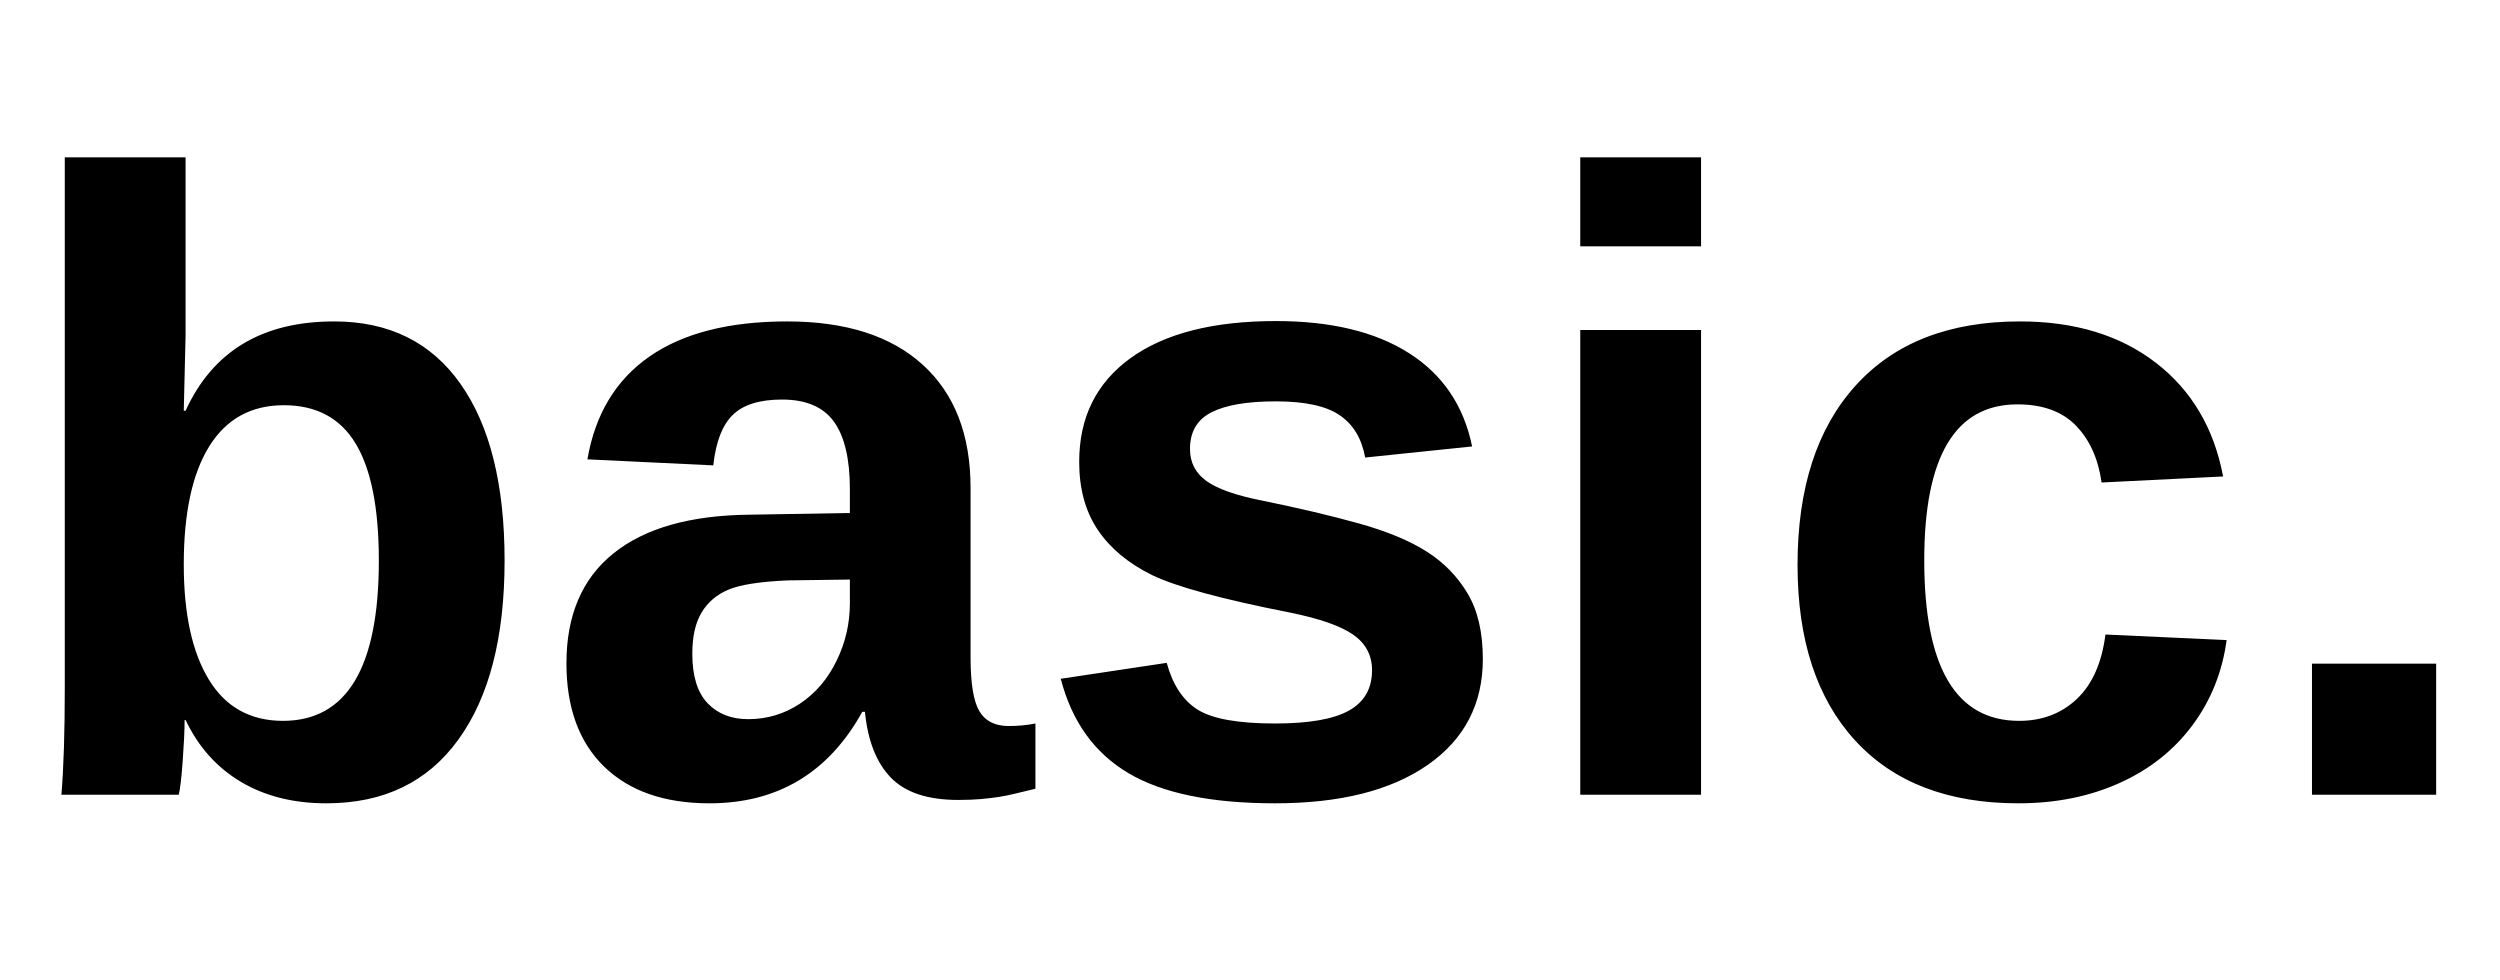
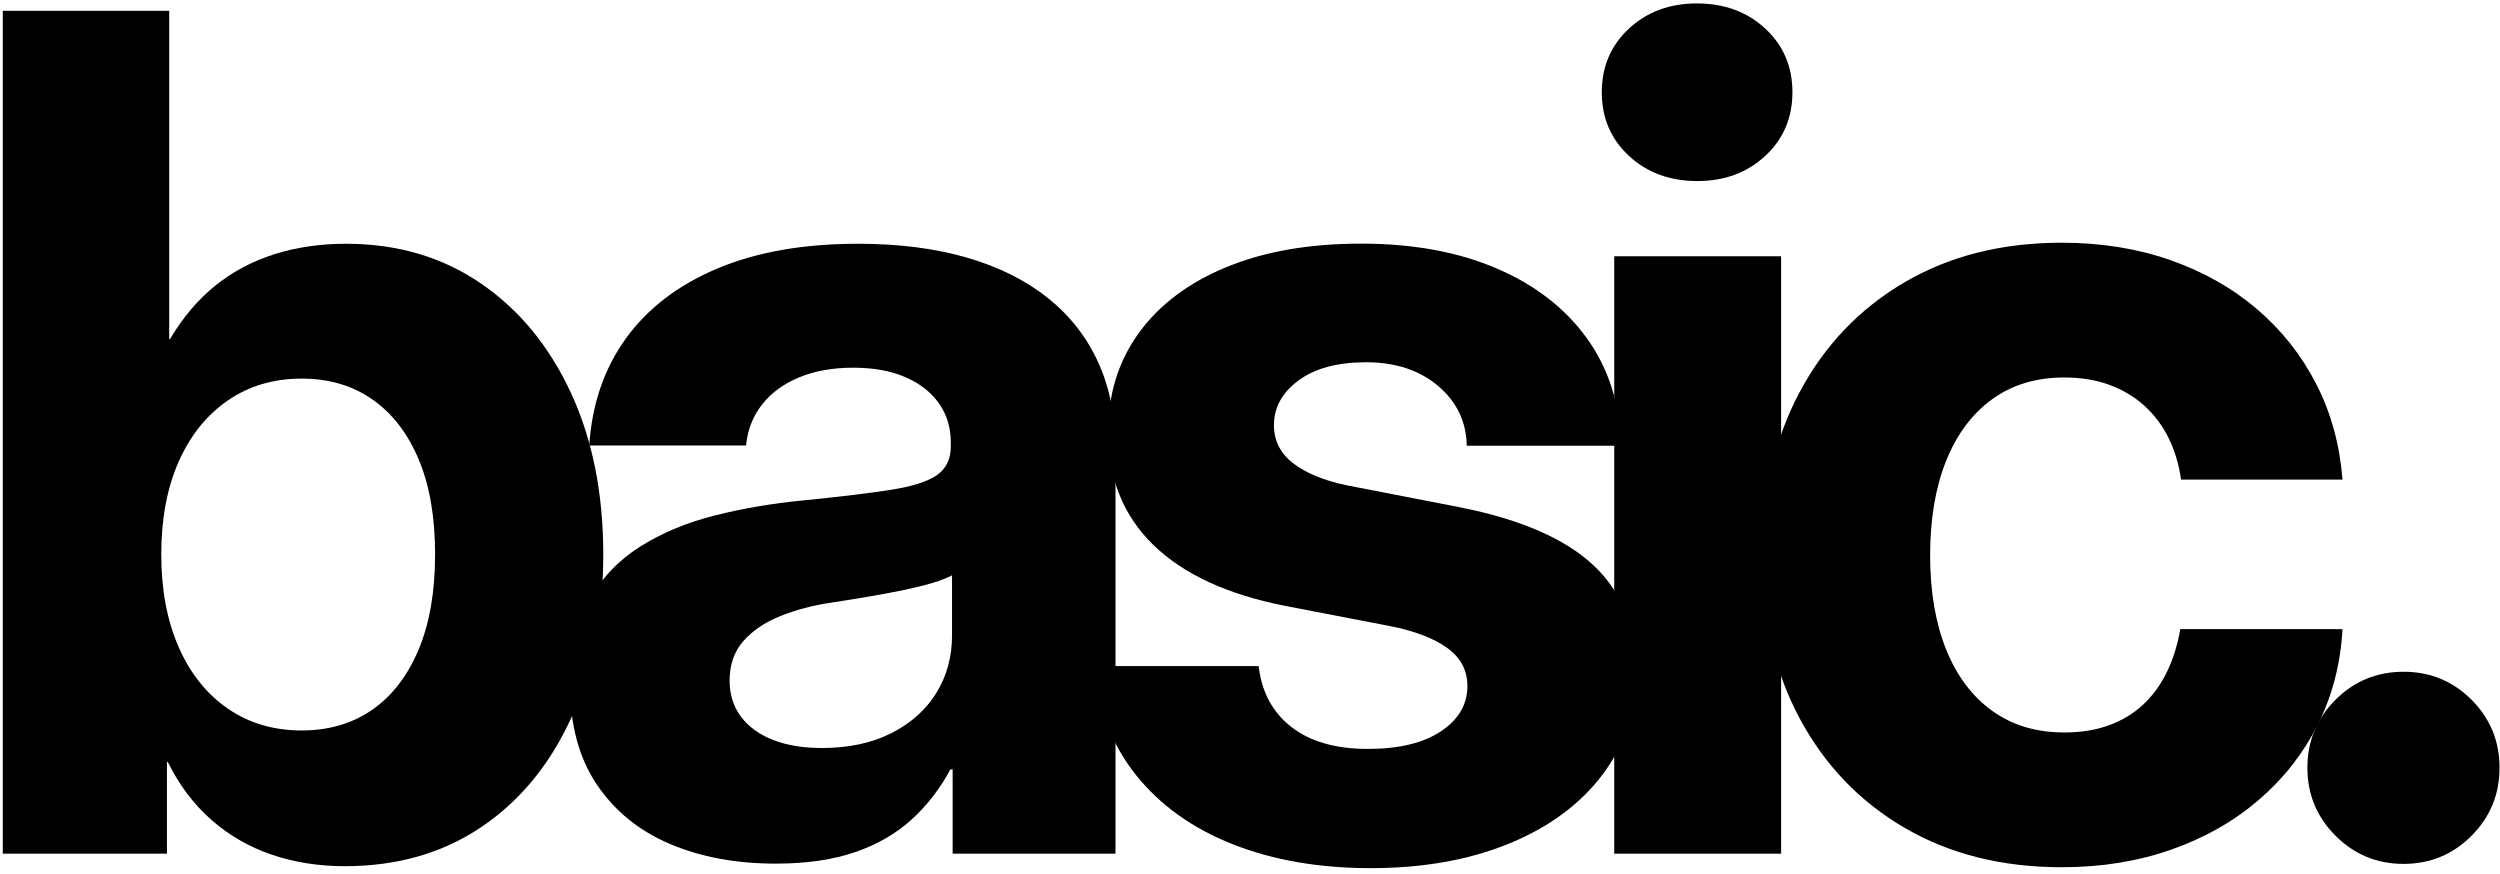
- <svg xmlns="http://www.w3.org/2000/svg" width="324px" height="127px" viewBox="0 0 324 127" version="1.1">
-   <g id="Page-1" stroke="none" stroke-width="1" fill="none" fill-rule="evenodd" font-family="Arial-BoldMT, Arial" font-size="114" font-weight="bold" letter-spacing="-0.012">
-     <text id="basic." fill="#000000">
-       <tspan x="0.443" y="103">basic.</tspan>
-     </text>
+ <svg xmlns="http://www.w3.org/2000/svg" width="246px" height="86px" viewBox="0 0 246 86" version="1.1">
+   <g id="Page-1" stroke="none" stroke-width="1" fill="none" fill-rule="evenodd">
+     <g id="basic." transform="translate(0.2734, 0.3369)" fill="#000000" fill-rule="nonzero">
+       <path d="M33.654,84.896 C31.091,84.896 28.699,84.52 26.478,83.766 C24.257,83.013 22.277,81.874 20.538,80.349 C18.799,78.824 17.364,76.92 16.235,74.637 L16.153,74.637 L16.153,83.663 L0,83.663 L0,0.724 L16.376,0.724 L16.376,33.024 L16.457,33.024 C17.719,30.895 19.206,29.142 20.918,27.765 C22.631,26.388 24.57,25.358 26.738,24.674 C28.905,23.99 31.251,23.649 33.774,23.649 C38.795,23.649 43.202,24.939 46.994,27.519 C50.786,30.1 53.75,33.687 55.885,38.279 C58.021,42.872 59.088,48.183 59.088,54.212 C59.088,60.344 58.036,65.712 55.93,70.315 C53.825,74.918 50.871,78.499 47.069,81.058 C43.266,83.617 38.795,84.896 33.654,84.896 Z M29.411,71.54 C32.084,71.54 34.398,70.861 36.355,69.502 C38.311,68.143 39.831,66.171 40.915,63.587 C41.999,61.002 42.54,57.878 42.54,54.212 C42.54,50.531 41.999,47.407 40.915,44.843 C39.831,42.279 38.311,40.317 36.355,38.957 C34.398,37.598 32.084,36.918 29.411,36.918 C26.656,36.918 24.238,37.632 22.157,39.06 C20.077,40.487 18.463,42.492 17.316,45.073 C16.17,47.655 15.596,50.701 15.596,54.212 C15.596,57.707 16.17,60.754 17.316,63.356 C18.463,65.957 20.077,67.972 22.157,69.399 C24.238,70.827 26.656,71.54 29.411,71.54 Z" id="Shape" />
+       <path d="M76.067,84.644 C72.15,84.644 68.672,83.996 65.632,82.7 C62.592,81.404 60.197,79.455 58.447,76.852 C56.698,74.248 55.823,70.999 55.823,67.102 C55.823,63.765 56.436,60.994 57.664,58.789 C58.891,56.583 60.568,54.807 62.696,53.461 C64.824,52.115 67.274,51.091 70.046,50.39 C72.817,49.689 75.729,49.193 78.781,48.902 C82.369,48.543 85.224,48.198 87.346,47.868 C89.468,47.539 90.989,47.057 91.908,46.423 C92.828,45.789 93.287,44.84 93.287,43.576 L93.287,43.2 C93.287,41.749 92.902,40.473 92.132,39.373 C91.362,38.272 90.264,37.409 88.836,36.784 C87.409,36.158 85.693,35.845 83.689,35.845 C81.661,35.845 79.879,36.164 78.344,36.803 C76.808,37.442 75.594,38.335 74.701,39.483 C73.808,40.631 73.288,41.968 73.139,43.494 L57.709,43.494 C57.975,39.433 59.178,35.922 61.319,32.96 C63.46,29.998 66.459,27.705 70.315,26.083 C74.171,24.46 78.789,23.649 84.169,23.649 C88.184,23.649 91.764,24.107 94.91,25.025 C98.055,25.942 100.712,27.275 102.881,29.022 C105.05,30.769 106.694,32.885 107.813,35.371 C108.932,37.856 109.492,40.666 109.492,43.801 L109.492,83.663 L93.467,83.663 L93.467,75.373 L93.245,75.373 C92.219,77.285 90.939,78.935 89.406,80.323 C87.873,81.712 86.016,82.779 83.837,83.525 C81.658,84.271 79.068,84.644 76.067,84.644 Z M80.589,73.267 C83.226,73.267 85.505,72.782 87.426,71.811 C89.348,70.84 90.825,69.522 91.858,67.857 C92.891,66.191 93.407,64.299 93.407,62.179 L93.407,56.274 C92.936,56.528 92.309,56.773 91.526,57.01 C90.742,57.247 89.832,57.474 88.794,57.692 C87.756,57.91 86.627,58.124 85.406,58.334 C84.186,58.544 82.911,58.75 81.582,58.953 C79.719,59.229 78.027,59.674 76.505,60.288 C74.984,60.901 73.773,61.721 72.872,62.748 C71.971,63.775 71.52,65.071 71.52,66.637 C71.52,68.014 71.896,69.201 72.649,70.198 C73.402,71.195 74.457,71.956 75.815,72.48 C77.172,73.005 78.764,73.267 80.589,73.267 Z" id="Shape" />
+       <path d="M134.606,85.089 C129.531,85.089 125.011,84.308 121.046,82.744 C117.081,81.181 113.906,78.913 111.52,75.941 C109.134,72.969 107.771,69.389 107.432,65.202 L123.576,65.202 C123.87,67.748 124.94,69.744 126.787,71.189 C128.634,72.633 131.146,73.356 134.323,73.356 C137.384,73.356 139.782,72.778 141.517,71.621 C143.252,70.465 144.119,68.979 144.119,67.163 C144.119,65.618 143.453,64.368 142.121,63.412 C140.789,62.457 138.916,61.743 136.501,61.27 L126.196,59.283 C120.501,58.165 116.173,56.164 113.211,53.281 C110.249,50.397 108.768,46.691 108.768,42.163 C108.768,38.443 109.778,35.193 111.798,32.413 C113.818,29.634 116.693,27.476 120.424,25.94 C124.155,24.404 128.568,23.636 133.663,23.636 C138.747,23.636 143.183,24.446 146.971,26.066 C150.759,27.686 153.724,29.977 155.866,32.937 C158.007,35.898 159.134,39.427 159.245,43.524 L144.053,43.524 C144.016,41.168 143.081,39.21 141.248,37.65 C139.416,36.09 137.047,35.31 134.144,35.31 C131.326,35.31 129.112,35.907 127.5,37.1 C125.889,38.293 125.083,39.76 125.083,41.502 C125.083,43.027 125.714,44.277 126.976,45.251 C128.238,46.224 129.989,46.945 132.228,47.413 L143.374,49.579 C149.316,50.755 153.689,52.649 156.494,55.262 C159.299,57.876 160.701,61.348 160.701,65.678 C160.701,69.596 159.598,73.008 157.391,75.917 C155.183,78.825 152.116,81.081 148.19,82.684 C144.263,84.288 139.735,85.089 134.606,85.089 Z" id="Path" />
+       <path d="M158.568,83.663 L158.568,24.882 L174.988,24.882 L174.988,83.663 L158.568,83.663 Z M166.75,17.479 C164.041,17.479 161.796,16.653 160.015,15.001 C158.234,13.35 157.343,11.263 157.343,8.739 C157.343,6.216 158.234,4.128 160.015,2.477 C161.796,0.826 164.023,0 166.694,0 C169.403,0 171.649,0.826 173.43,2.477 C175.211,4.128 176.102,6.216 176.102,8.739 C176.102,11.263 175.211,13.35 173.43,15.001 C171.649,16.653 169.422,17.479 166.75,17.479 Z" id="Shape" />
+       <path d="M202.603,84.999 C196.724,84.999 191.569,83.706 187.138,81.12 C182.707,78.534 179.26,74.935 176.797,70.323 C174.335,65.712 173.103,60.378 173.103,54.324 C173.103,48.252 174.335,42.901 176.797,38.273 C179.26,33.644 182.707,30.033 187.138,27.438 C191.569,24.843 196.724,23.546 202.603,23.546 C206.464,23.546 210.024,24.116 213.284,25.257 C216.544,26.398 219.389,28.007 221.821,30.084 C224.252,32.162 226.194,34.619 227.647,37.456 C229.101,40.293 229.961,43.426 230.229,46.856 L214.343,46.856 C214.129,45.352 213.719,43.986 213.113,42.76 C212.508,41.533 211.715,40.476 210.735,39.588 C209.755,38.701 208.607,38.016 207.291,37.532 C205.974,37.049 204.492,36.807 202.843,36.807 C200.092,36.807 197.73,37.52 195.758,38.946 C193.786,40.372 192.275,42.395 191.225,45.013 C190.176,47.632 189.651,50.735 189.651,54.324 C189.651,57.875 190.176,60.957 191.225,63.568 C192.275,66.179 193.786,68.194 195.76,69.611 C197.733,71.029 200.094,71.738 202.843,71.738 C204.492,71.738 205.966,71.5 207.265,71.023 C208.565,70.546 209.687,69.864 210.633,68.977 C211.578,68.09 212.354,67.019 212.96,65.764 C213.565,64.508 214.001,63.11 214.266,61.569 L230.229,61.569 C230.041,64.964 229.236,68.086 227.813,70.933 C226.39,73.78 224.453,76.256 222.003,78.362 C219.553,80.468 216.684,82.101 213.394,83.26 C210.104,84.419 206.507,84.999 202.603,84.999 Z" id="Path" />
+       <path d="M236.227,84.669 C233.616,84.669 231.388,83.747 229.543,81.901 C227.698,80.056 226.775,77.828 226.775,75.217 C226.775,72.589 227.698,70.356 229.543,68.519 C231.388,66.682 233.616,65.764 236.227,65.764 C238.856,65.764 241.088,66.682 242.925,68.519 C244.762,70.356 245.681,72.589 245.681,75.217 C245.681,77.828 244.762,80.056 242.925,81.901 C241.088,83.747 238.856,84.669 236.227,84.669 Z" id="Path" />
+     </g>
  </g>
</svg>
